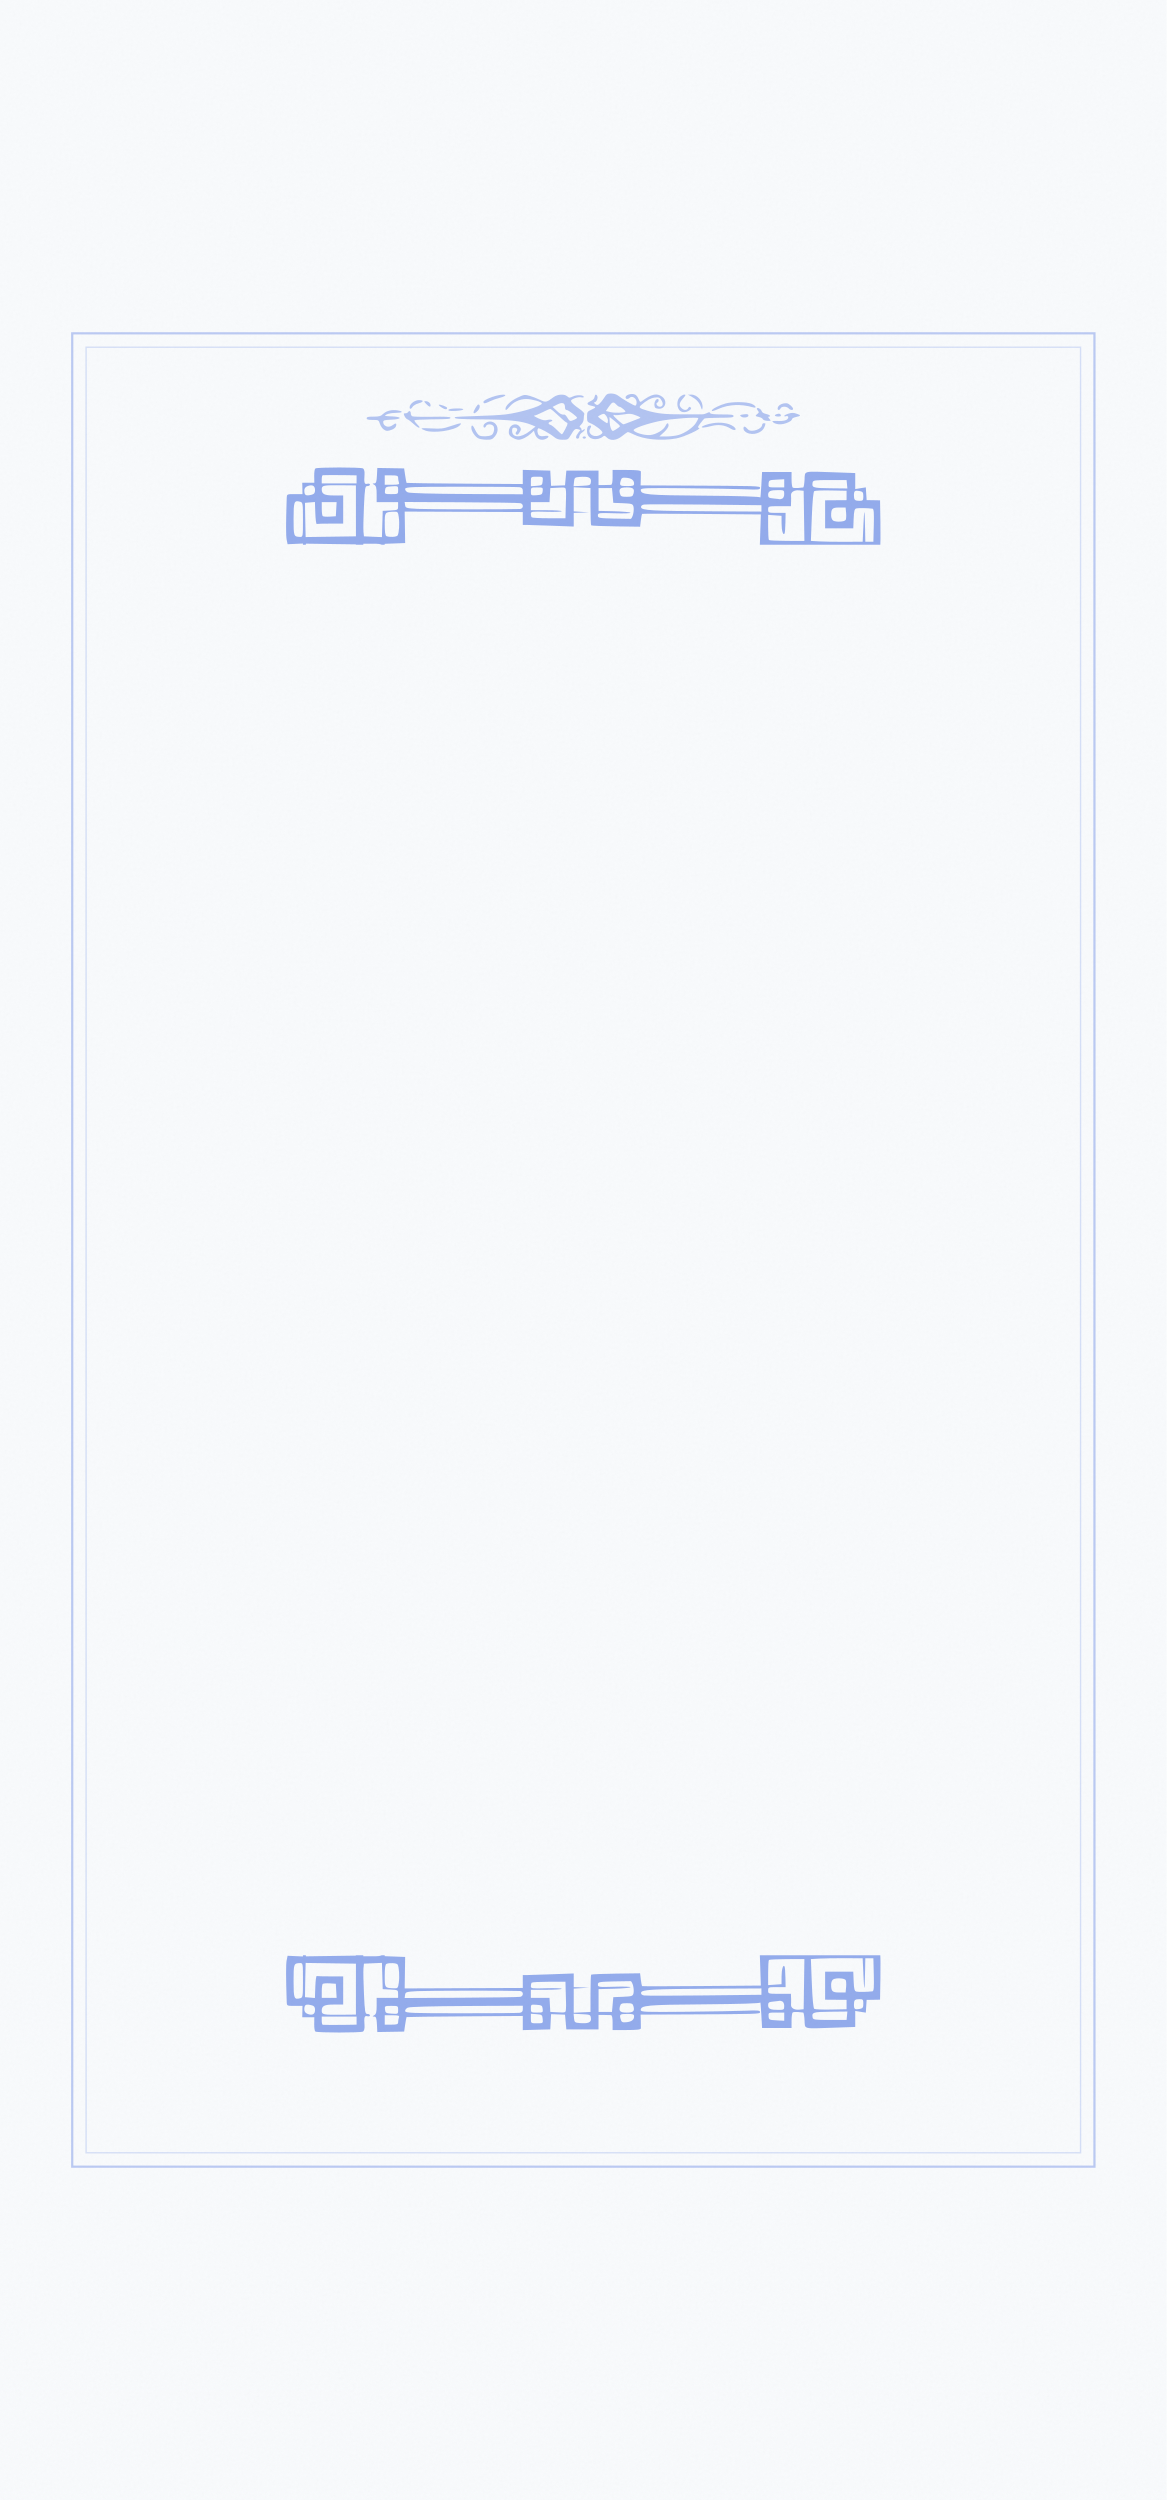
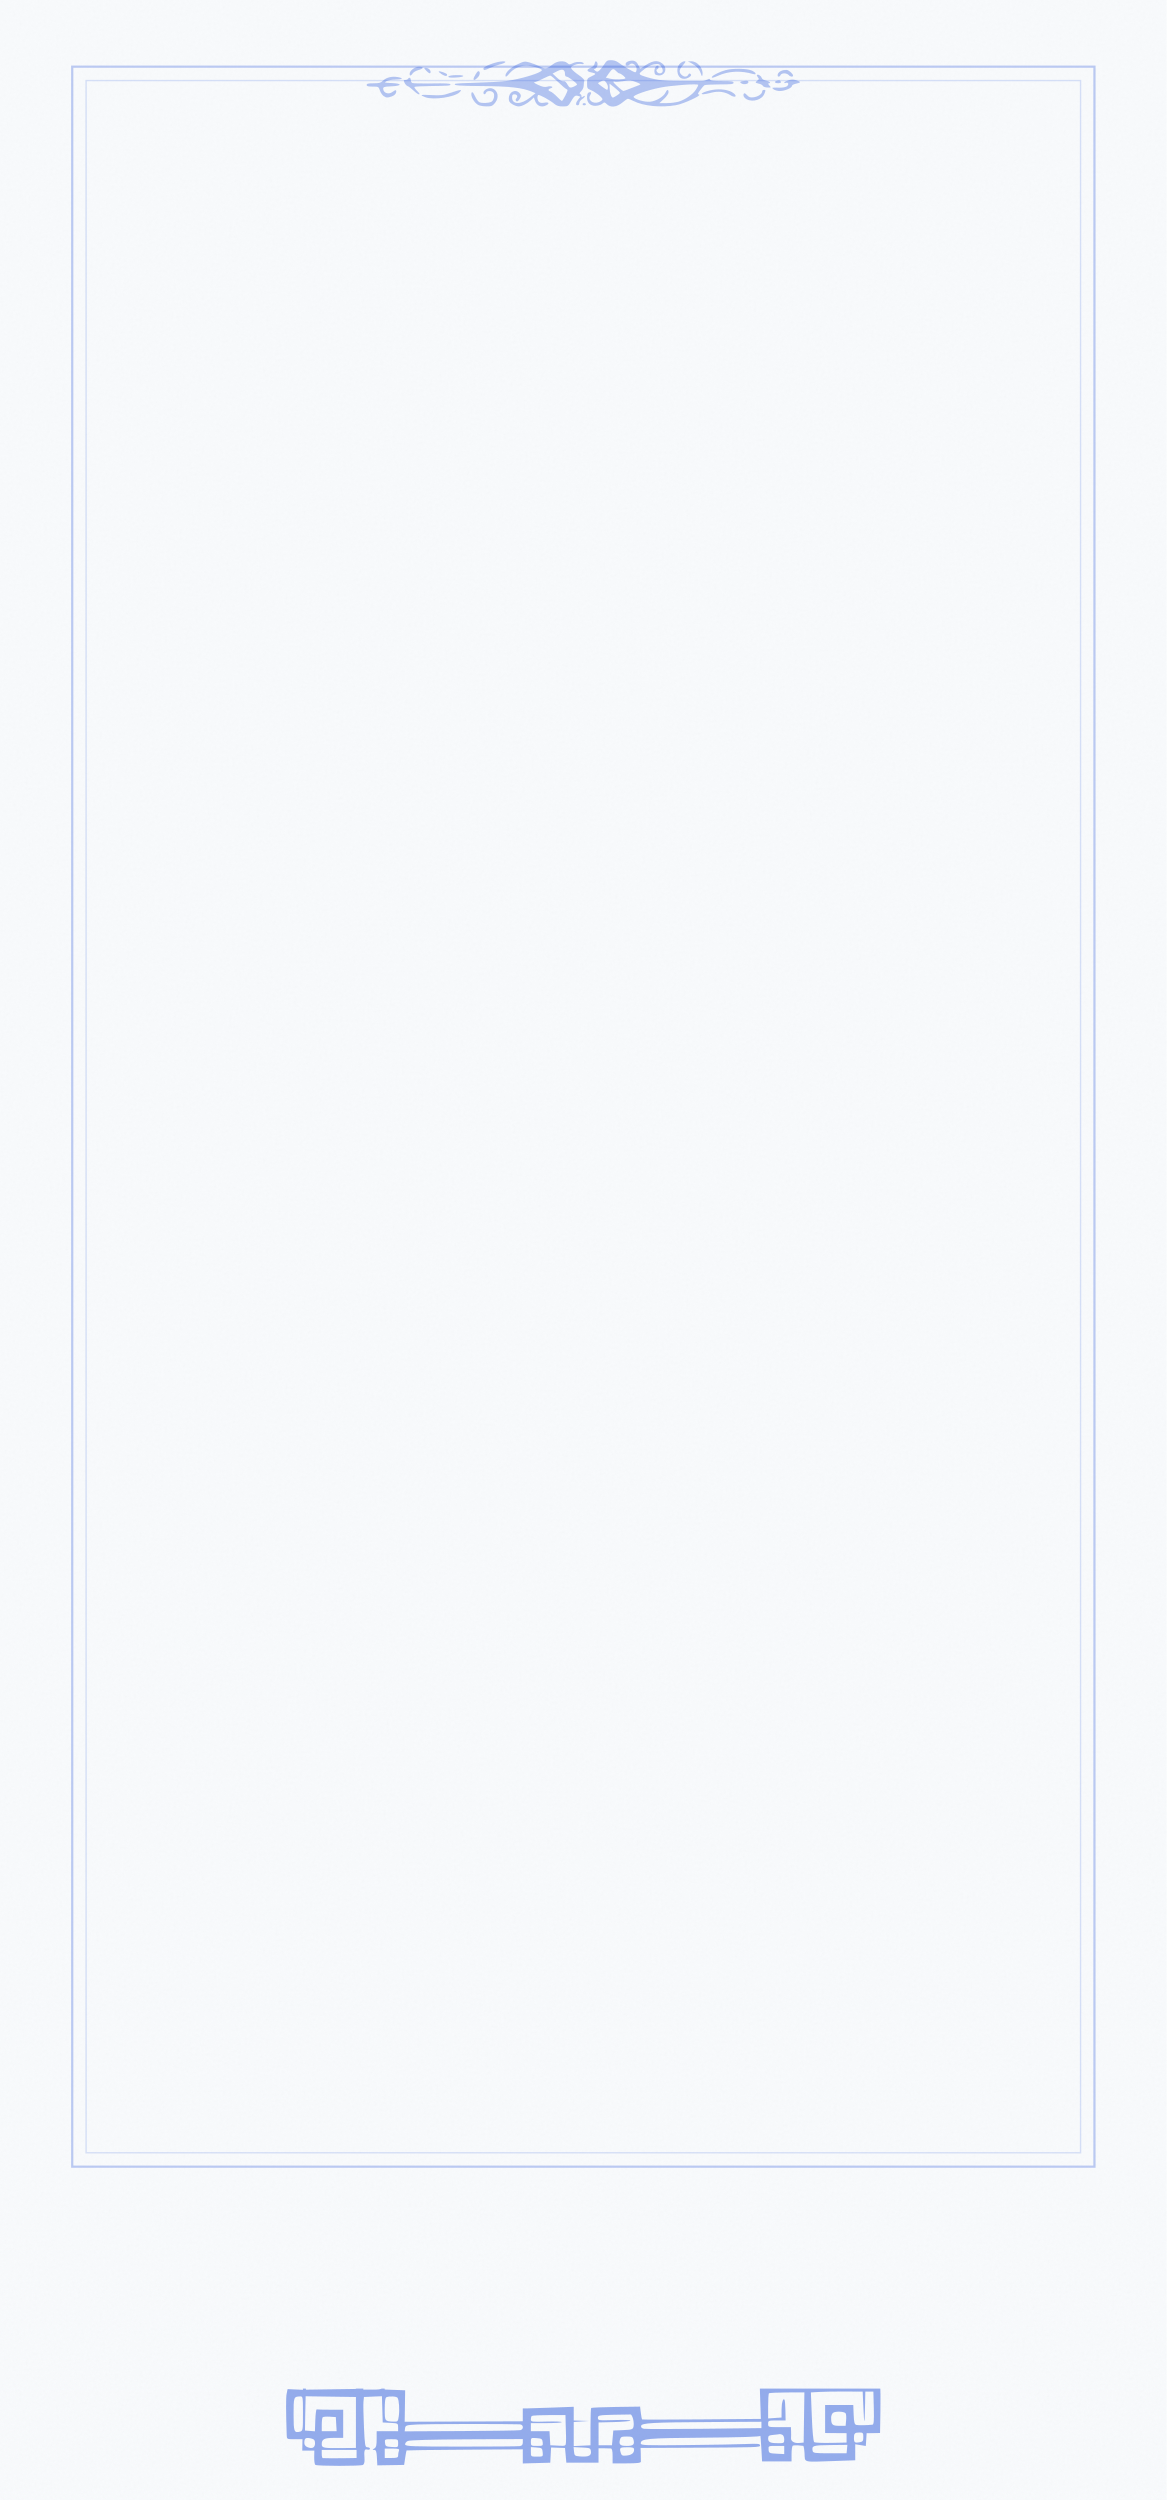
<svg xmlns="http://www.w3.org/2000/svg" viewBox="0 0 420 900" preserveAspectRatio="xMidYMid slice" width="420" height="900">
  <defs>
    <filter id="papel" x="0" y="0" width="100%" height="100%">
      <feTurbulence type="fractalNoise" baseFrequency="0.9" numOctaves="4" seed="7" result="n" />
      <feColorMatrix in="n" type="saturate" values="0" />
    </filter>
    <clipPath id="c27">
      <rect x="-0.02" y="-0.02" width="1.04" height="0.15" />
    </clipPath>
    <g id="o27" clip-path="url(#c27)">
      <g transform="scale(0.01604364) translate(-706.533 -121.055)">
        <path transform="matrix(1 0 0 1 1620.797 -223.841)" d="m -906.875,346.144 v -0.422 l -1.019,-0.019 c -1.085,-0.02 -2.356,-0.017 -2.53,0.005 -0.058,0.007 -0.105,0.203 -0.105,0.435 v 0.422 h 1.827 1.827 z m 4.443,0.34 c -0.047,-0.122 -0.085,-0.344 -0.085,-0.492 0,-0.23 -0.104,-0.27 -0.703,-0.27 h -0.703 v 0.492 0.492 h 0.788 c 0.661,0 0.774,-0.036 0.703,-0.222 z m 24.654,0.099 c 0,-0.36 -0.28,-0.564 -0.839,-0.611 -0.404,-0.034 -0.483,0.013 -0.573,0.339 -0.136,0.492 -0.075,0.536 0.733,0.536 0.571,0 0.679,-0.042 0.679,-0.264 z m -4.524,-0.188 c 0.051,-0.443 -0.272,-0.581 -1.182,-0.507 -0.507,0.042 -0.552,0.08 -0.593,0.509 l -0.045,0.464 0.888,-0.042 c 0.849,-0.04 0.89,-0.059 0.932,-0.424 z m -5.06,-0.075 c 0.044,-0.455 0.042,-0.457 -0.597,-0.457 -0.641,0 -0.641,8e-5 -0.641,0.5 v 0.5 l 0.597,-0.043 c 0.561,-0.041 0.6,-0.071 0.641,-0.5 z m 25.328,0.239 v -0.429 l -0.806,0.042 c -0.767,0.04 -0.807,0.061 -0.835,0.429 -0.029,0.382 -0.018,0.387 0.806,0.387 h 0.835 z m 6.579,0.097 -0.043,-0.442 h -1.755 c -1.581,0 -1.76,0.025 -1.804,0.254 -0.105,0.545 0.029,0.589 1.863,0.609 l 1.782,0.02 z m -33.989,0.706 c 0,-0.248 -0.089,-0.359 -0.316,-0.397 -0.174,-0.029 -2.94,-0.052 -6.147,-0.05 -5.2,0.002 -5.836,0.026 -5.874,0.224 -0.024,0.123 0.1,0.286 0.279,0.366 0.2,0.09 2.538,0.155 6.19,0.173 l 5.868,0.028 z m -13.072,-0.101 c 0,-0.425 -0.007,-0.429 -0.668,-0.387 -0.611,0.039 -0.671,0.075 -0.712,0.429 -0.043,0.377 -0.026,0.387 0.668,0.387 0.7,0 0.712,-0.007 0.712,-0.429 z m 15.155,0.113 c 0.043,-0.372 0.02,-0.387 -0.597,-0.387 -0.622,0 -0.642,0.013 -0.642,0.43 0,0.419 0.015,0.429 0.597,0.387 0.535,-0.039 0.602,-0.084 0.642,-0.43 z m -24.186,0.368 c 0.232,-0.062 0.316,-0.189 0.316,-0.475 0,-0.456 -0.28,-0.608 -0.774,-0.42 -0.237,0.09 -0.35,0.241 -0.35,0.465 0,0.516 0.164,0.603 0.808,0.43 z m 33.71,-0.114 c 0.127,-0.504 -0.025,-0.641 -0.713,-0.641 -0.688,0 -0.84,0.137 -0.713,0.641 0.075,0.3 0.166,0.343 0.713,0.343 0.548,0 0.638,-0.043 0.713,-0.343 z m 15.58,0.539 c 0.132,-0.051 0.222,-0.251 0.222,-0.492 0,-0.387 -0.03,-0.407 -0.621,-0.407 -0.834,0 -1.066,0.109 -1.066,0.499 0,0.284 0.081,0.336 0.597,0.382 0.329,0.03 0.608,0.065 0.621,0.078 0.013,0.013 0.124,-0.014 0.246,-0.061 z m 8.516,-0.25 c 0,-0.407 -0.056,-0.486 -0.386,-0.549 -0.502,-0.096 -0.598,-0.024 -0.598,0.448 0,0.49 0.089,0.577 0.586,0.577 0.359,0 0.398,-0.047 0.398,-0.476 z m -36.019,1.332 c 0.389,-0.016 0.439,-0.51 0.061,-0.609 -0.14,-0.037 -2.928,-0.08 -6.196,-0.096 l -5.941,-0.029 0.046,0.326 c 0.043,0.307 0.12,0.33 1.311,0.396 1.012,0.056 9.426,0.067 10.718,0.013 z m 25.336,-0.062 v -0.333 l -5.987,-0.068 c -3.293,-0.037 -6.142,-0.038 -6.332,-0.002 -0.224,0.043 -0.33,0.146 -0.302,0.294 0.061,0.319 1.105,0.378 7.385,0.413 l 5.236,0.029 v -0.333 z m -44.586,0.084 0.043,-0.738 h -0.78 -0.78 v 0.679 c 0,0.374 0.045,0.724 0.1,0.78 0.055,0.055 0.387,0.082 0.738,0.059 l 0.638,-0.042 z m 24.059,0 c 0.011,-0.522 0.029,-1.075 0.038,-1.23 0.009,-0.155 0.006,-0.458 -0.008,-0.675 -0.025,-0.388 -0.037,-0.393 -0.833,-0.351 l -0.808,0.042 -0.043,0.738 -0.043,0.738 h -0.977 -0.977 v 0.422 0.422 h 1.616 c 0.889,0 1.617,0.047 1.617,0.105 10e-5,0.058 -0.727,0.084 -1.616,0.058 -1.517,-0.044 -1.617,-0.03 -1.617,0.223 0,0.148 0.042,0.312 0.094,0.363 0.051,0.051 0.868,0.094 1.815,0.094 h 1.721 z m 7.071,0.531 c 0.067,-0.258 0.085,-0.615 0.041,-0.793 -0.074,-0.295 -0.17,-0.327 -1.099,-0.365 l -1.018,-0.041 -0.07,-0.773 -0.07,-0.773 h -0.703 -0.703 v 1.195 1.195 l 1.614,0.04 c 0.888,0.022 1.665,0.091 1.728,0.153 0.062,0.062 -0.68,0.089 -1.649,0.059 -1.69,-0.052 -1.763,-0.042 -1.763,0.229 0,0.265 0.105,0.285 1.652,0.326 0.908,0.024 1.712,0.037 1.786,0.03 0.074,-0.007 0.189,-0.224 0.256,-0.482 z m 22.288,0.595 c 0.056,-0.09 0.077,-0.42 0.047,-0.733 l -0.054,-0.569 h -0.673 c -0.728,0 -0.844,0.116 -0.844,0.848 0,0.222 0.1,0.459 0.223,0.528 0.31,0.174 1.178,0.125 1.301,-0.074 z m -46.983,1.629 c 0.155,-0.251 0.221,-1.251 0.126,-1.913 -0.081,-0.567 -0.11,-0.598 -0.534,-0.58 -0.944,0.041 -0.94,0.035 -0.94,1.317 0,0.807 0.055,1.196 0.176,1.244 0.335,0.135 1.073,0.092 1.173,-0.068 z m -4.37,-2.579 v -2.671 l -1.546,-0.016 c -1.872,-0.019 -2.038,0.015 -2.038,0.419 0,0.514 0.272,0.651 1.293,0.651 h 0.956 v 1.476 1.476 h -1.335 c -0.734,0 -1.383,0.016 -1.441,0.035 -0.058,0.019 -0.124,-0.49 -0.146,-1.133 l -0.041,-1.168 -0.521,0.043 -0.521,0.043 0.014,0.984 c 0.007,0.541 0.023,1.349 0.035,1.795 l 0.021,0.811 2.636,-0.038 2.636,-0.038 z m -5.552,0.93 c 0,-1.72 -0.015,-1.815 -0.295,-1.888 -0.638,-0.167 -0.689,-0.033 -0.689,1.805 0,1.816 0.016,1.86 0.668,1.883 0.312,0.011 0.316,-0.012 0.316,-1.8 z m 52.538,-0.407 -0.038,-2.631 -0.466,-0.045 c -0.516,-0.05 -0.891,0.179 -0.858,0.523 0.012,0.123 0.014,0.43 0.005,0.681 l -0.016,0.457 h -1.195 c -1.181,0 -1.195,0.004 -1.195,0.351 0,0.339 0.033,0.351 0.916,0.351 h 0.916 l -0.019,1.019 c -0.01,0.56 -0.051,1.073 -0.09,1.14 -0.15,0.253 -0.313,-0.293 -0.315,-1.056 l -0.002,-0.795 -0.703,-0.049 -0.703,-0.049 9e-5,1.277 c 5e-5,0.702 0.038,1.314 0.084,1.36 0.046,0.046 0.901,0.086 1.901,0.09 l 1.817,0.006 -0.038,-2.631 z m 6.224,1.023 c 0.089,-1.938 0.135,-1.882 0.175,0.211 l 0.029,1.476 h 0.422 0.422 l 0.044,-1.722 c 0.034,-1.34 0.003,-1.727 -0.141,-1.744 -0.541,-0.065 -1.48,-0.079 -1.689,-0.025 -0.193,0.05 -0.248,0.259 -0.281,1.074 l -0.041,1.012 h -1.476 -1.476 v -1.468 -1.468 l 1.125,-0.008 1.125,-0.008 v -0.492 -0.492 l -1.616,-0.034 c -0.889,-0.019 -1.686,0.013 -1.772,0.07 -0.098,0.066 -0.192,1.056 -0.255,2.663 l -0.099,2.558 0.887,0.052 c 0.488,0.029 1.71,0.048 2.715,0.042 l 1.827,-0.01 0.077,-1.687 z m -50.393,3.095 c 0.143,-1.145 0.097,-1.197 -1.056,-1.197 h -0.988 v 0.984 0.984 h 0.974 0.974 z m 44.032,1.164 c 0.093,-0.093 0.169,-0.528 0.169,-0.968 0,-0.915 -0.073,-0.967 -1.37,-0.97 l -0.738,-0.002 v 0.976 0.976 l 0.597,0.054 c 0.329,0.03 0.727,0.065 0.886,0.078 0.158,0.013 0.364,-0.051 0.457,-0.144 z m -42.52,1.047 c 0.033,-0.058 0.029,-0.343 -0.007,-0.633 -0.065,-0.519 -0.075,-0.527 -0.683,-0.527 h -0.617 v 0.633 0.633 h 0.624 c 0.343,0 0.651,-0.047 0.683,-0.105 z m -4.33,-0.387 v -0.703 l -1.053,-0.042 c -1.597,-0.064 -1.688,-0.019 -1.688,0.823 v 0.705 l 1.37,-0.04 1.37,-0.04 z m -2.967,0.217 c -0.049,-0.306 -0.048,-0.72 0.003,-0.92 0.091,-0.362 0.102,-0.365 1.387,-0.342 0.713,0.013 1.378,0.016 1.478,0.007 0.134,-0.012 0.171,-0.267 0.141,-0.965 l -0.042,-0.949 -2.62,-0.038 -2.62,-0.038 -0.053,0.557 c -0.029,0.306 -0.031,0.624 -0.003,0.706 0.027,0.082 0.392,0.149 0.811,0.149 h 0.761 v 1.101 c 0,0.606 0.042,1.143 0.094,1.195 0.051,0.051 0.242,0.094 0.423,0.094 0.305,0 0.323,-0.041 0.241,-0.556 z m -1.461,-0.288 c 0,-0.836 -0.003,-0.843 -0.407,-0.843 -0.495,0 -0.599,0.226 -0.485,1.058 0.079,0.579 0.119,0.629 0.489,0.629 0.398,0 0.403,-0.009 0.403,-0.843 z m -1.125,0 v -0.843 h -0.492 -0.492 v 0.761 c 0,0.788 0.077,0.894 0.668,0.914 0.294,0.01 0.316,-0.048 0.316,-0.832 z m 59.711,0.527 c -0.041,-0.72 -0.054,-0.739 -0.499,-0.782 l -0.457,-0.044 v 0.782 0.782 h 0.499 0.499 z m -1.097,-0.044 c 0,-0.771 -0.006,-0.782 -0.387,-0.738 -0.338,0.039 -0.392,0.113 -0.431,0.586 -0.06,0.731 0.04,0.934 0.462,0.934 0.338,0 0.356,-0.039 0.356,-0.782 z m -1.716,-0.377 0.041,-1.089 h 0.837 0.837 v -0.617 c 0,-0.433 -0.066,-0.643 -0.222,-0.703 -0.122,-0.047 -1.324,-0.085 -2.671,-0.085 h -2.448 v 0.551 c 0,0.303 -0.031,0.635 -0.069,0.738 -0.163,0.442 0.158,0.579 1.291,0.552 1.543,-0.037 1.589,-0.009 1.589,0.965 0,0.791 0.008,0.807 0.387,0.793 0.384,-0.014 0.387,-0.023 0.428,-1.104 z m -1.123,0.422 -0.043,-0.738 h -1.195 -1.195 l -0.044,0.619 c -0.029,0.4 0.021,0.66 0.141,0.736 0.102,0.065 0.678,0.118 1.282,0.119 l 1.097,0.002 -0.043,-0.738 z m -3.258,1.341 c -0.048,-0.048 -0.087,-0.52 -0.087,-1.048 v -0.961 h -0.968 -0.968 v 0.71 c 0,0.391 -0.023,0.732 -0.051,0.758 -0.028,0.027 -0.463,0.071 -0.965,0.098 l -0.914,0.05 -0.005,-0.964 c -0.005,-0.885 0.022,-0.974 0.325,-1.089 0.443,-0.168 0.875,-0.159 0.875,0.018 0,0.079 -0.19,0.182 -0.422,0.228 -0.439,0.088 -0.516,0.317 -0.333,0.998 0.069,0.257 0.184,0.316 0.615,0.316 0.503,0 0.533,-0.026 0.589,-0.499 0.032,-0.275 0.031,-1.065 -0.002,-1.757 l -0.06,-1.258 h -1.124 -1.124 l 0.058,-1.745 0.058,-1.745 -6.191,-0.051 c -3.405,-0.028 -6.22,-0.031 -6.255,-0.007 -0.035,0.024 -0.099,0.337 -0.141,0.695 l -0.076,0.651 -2.529,-0.035 c -1.391,-0.019 -2.561,-0.068 -2.6,-0.109 -0.039,-0.04 -0.071,-0.937 -0.071,-1.992 v -1.919 l -0.879,-0.042 -0.879,-0.042 v 1.265 1.265 l 0.808,0.051 0.808,0.051 -0.808,0.027 -0.808,0.027 v 0.718 0.718 l -2.144,-0.082 c -1.179,-0.045 -2.381,-0.083 -2.671,-0.086 l -0.527,-0.004 v -0.675 -0.675 l -6.192,-0.024 -6.192,-0.024 0.025,1.649 0.025,1.649 -1.072,0.041 -1.072,0.041 v 0.971 0.971 l 0.804,0.042 0.804,0.042 0.036,0.877 c 0.034,0.813 0.013,0.882 -0.289,0.958 -0.179,0.045 -0.604,0.062 -0.946,0.037 l -0.621,-0.044 -0.042,-0.808 -0.042,-0.808 h -0.755 c -1.18,0 -1.199,0.02 -1.199,1.21 v 1.039 h -3.784 c -2.081,0 -3.884,-0.038 -4.006,-0.085 -0.183,-0.07 -0.222,-0.344 -0.222,-1.546 0,-1.065 0.048,-1.466 0.176,-1.479 0.097,-0.01 0.476,-0.004 0.843,0.013 l 0.668,0.031 v -0.726 -0.726 l -0.804,0.037 -0.804,0.037 -0.099,-0.484 c -0.082,-0.4 -0.08,-1.793 0.008,-4.385 0.013,-0.376 0.035,-0.387 0.833,-0.387 h 0.82 l -0.012,-0.597 -0.012,-0.597 h 0.633 0.633 l -0.013,-0.703 c -0.007,-0.387 0.047,-0.743 0.121,-0.791 0.211,-0.138 4.789,-0.14 5.001,-0.002 0.11,0.072 0.175,0.323 0.155,0.599 -0.065,0.916 -0.015,1.088 0.288,1.008 0.157,-0.041 0.281,-0.004 0.281,0.083 0,0.086 -0.12,0.157 -0.266,0.157 -0.245,0 -0.274,0.168 -0.365,2.144 -0.054,1.179 -0.077,2.365 -0.05,2.636 l 0.049,0.492 0.944,0.041 0.944,0.041 0.04,-1.377 0.04,-1.377 0.808,-0.042 c 0.792,-0.041 0.808,-0.051 0.808,-0.457 v -0.415 h -1.125 -1.125 v -0.836 c 0,-0.648 -0.055,-0.869 -0.246,-0.98 -0.227,-0.132 -0.228,-0.144 -0.007,-0.148 0.192,-0.003 0.247,-0.164 0.281,-0.813 l 0.042,-0.808 1.406,0.024 1.406,0.024 0.108,0.74 c 0.059,0.407 0.125,0.757 0.147,0.779 0.021,0.021 2.772,0.057 6.112,0.079 l 6.073,0.041 -1e-5,-0.743 -10e-6,-0.743 1.441,0.04 1.441,0.04 0.042,0.797 0.042,0.797 0.731,-0.026 0.731,-0.026 0.07,-0.771 0.07,-0.771 h 1.687 1.687 v 0.758 0.758 l 0.562,-0.003 c 0.309,-0.002 0.641,-0.011 0.738,-0.02 0.117,-0.011 0.176,-0.274 0.176,-0.79 v -0.773 h 1.476 c 1.08,0 1.479,0.047 1.488,0.176 0.007,0.097 0.003,0.46 -0.009,0.808 l -0.021,0.633 3.839,0.017 c 8.706,0.039 8.688,0.038 8.688,0.256 0,0.168 -0.25,0.192 -1.441,0.14 -0.792,-0.035 -3.607,-0.085 -6.255,-0.113 -4.356,-0.045 -4.814,-0.028 -4.814,0.177 0,0.498 0.629,0.555 6.642,0.601 3.764,0.029 5.878,0.096 5.896,0.186 0.015,0.077 0.062,-0.492 0.105,-1.265 l 0.078,-1.406 h 1.546 1.546 v 0.773 c 0,0.425 0.054,0.813 0.12,0.861 0.066,0.048 0.319,0.068 0.562,0.044 0.243,-0.024 0.486,-0.048 0.54,-0.053 0.054,-0.005 0.117,-0.373 0.141,-0.817 0.05,-0.957 -0.226,-0.888 3.099,-0.772 l 2.214,0.078 v 0.839 0.839 l 0.555,-0.089 0.555,-0.089 0.043,0.668 0.043,0.668 0.703,0.012 0.703,0.012 0.04,2.307 c 0.022,1.269 0.007,2.443 -0.034,2.608 -0.065,0.262 -0.167,0.298 -0.8,0.281 -0.679,-0.018 -0.733,0.006 -0.832,0.365 -0.204,0.744 -0.043,0.933 0.833,0.979 0.529,0.028 0.789,0.1 0.779,0.217 -0.008,0.097 -0.024,0.746 -0.035,1.443 l -0.021,1.267 -3.919,-0.008 c -2.155,-0.005 -3.958,-0.048 -4.006,-0.096 z m -21.008,2.349 c 0.057,-0.271 0.067,-0.824 0.021,-1.23 -0.073,-0.647 -0.122,-0.738 -0.399,-0.738 -0.365,0 -0.485,0.314 -0.485,1.265 0,0.96 0.123,1.287 0.466,1.237 0.207,-0.03 0.323,-0.186 0.397,-0.534 z m -0.835,0.749 c -0.241,-0.097 -0.594,-0.968 -0.594,-1.466 0,-0.676 0.414,-1.525 0.79,-1.619 0.663,-0.166 1.315,0.661 1.318,1.673 10e-4,0.346 -0.395,1.262 -0.602,1.394 -0.189,0.12 -0.636,0.129 -0.912,0.018 z m -2,-1.452 c 0,-0.505 -0.08,-0.524 -0.43,-0.105 -0.354,0.424 -0.339,0.527 0.078,0.527 0.297,0 0.351,-0.066 0.351,-0.422 z m -0.492,1.406 c -0.048,-0.077 0.043,-0.141 0.203,-0.141 0.196,0 0.289,-0.091 0.289,-0.281 0,-0.228 -0.094,-0.281 -0.492,-0.281 -0.271,0 -0.492,-0.056 -0.492,-0.124 0,-0.193 0.312,-0.741 0.738,-1.296 0.213,-0.277 0.387,-0.577 0.387,-0.666 0,-0.089 0.1,-0.162 0.221,-0.162 0.171,0 0.216,0.137 0.198,0.597 -0.013,0.329 -0.016,0.787 -0.006,1.019 0.017,0.402 0.027,0.409 0.224,0.149 0.192,-0.253 0.206,-0.229 0.206,0.343 0,0.572 -0.015,0.596 -0.206,0.343 -0.201,-0.266 -0.206,-0.265 -0.211,0.043 -0.003,0.189 0.08,0.316 0.206,0.316 0.116,0 0.211,0.063 0.211,0.141 0,0.077 -0.313,0.141 -0.695,0.141 -0.382,0 -0.734,-0.063 -0.781,-0.141 z m -2.6,0 c 0,-0.077 0.127,-0.141 0.281,-0.141 0.26,0 0.281,-0.094 0.281,-1.255 0,-1.195 -0.015,-1.257 -0.316,-1.3 -0.512,-0.073 -0.293,-0.326 0.281,-0.326 h 0.527 l 0.04,1.441 c 0.037,1.34 0.06,1.441 0.325,1.441 0.156,0 0.245,0.063 0.198,0.141 -0.048,0.077 -0.431,0.141 -0.852,0.141 -0.421,0 -0.765,-0.063 -0.765,-0.141 z m 7.082,0.077 c -0.099,-0.258 0.045,-0.499 0.298,-0.499 0.258,0 0.372,0.204 0.267,0.479 -0.107,0.28 -0.46,0.292 -0.565,0.019 z" />
      </g>
    </g>
    <g id="o52">
      <g transform="scale(0.01631295) translate(-916.053 -90.385)">
        <path transform="matrix(1 0 0 1 1624.59 -223.841)" d="m -692.016,315.406 c 0,-0.266 1.509,-0.871 2.455,-0.985 0.932,-0.112 0.827,0.172 -0.156,0.42 -0.45,0.113 -1.079,0.337 -1.397,0.497 -0.694,0.349 -0.902,0.365 -0.902,0.068 z m -8.105,0.301 c -0.346,-0.368 -0.349,-0.39 -0.058,-0.39 0.352,0 0.682,0.279 0.682,0.577 0,0.309 -0.219,0.243 -0.623,-0.187 z m -2.338,0.461 c 0,-0.451 0.727,-1.006 1.318,-1.006 0.742,0 0.701,0.26 -0.074,0.468 -0.345,0.093 -0.712,0.306 -0.817,0.474 -0.228,0.366 -0.427,0.396 -0.427,0.064 z m 52.058,0.187 c 0,-0.433 0.617,-0.789 1.286,-0.744 0.3,0.02 0.896,0.551 0.896,0.798 0,0.237 -0.404,0.186 -0.623,-0.078 -0.107,-0.129 -0.388,-0.234 -0.626,-0.234 -0.24,0 -0.472,0.104 -0.522,0.234 -0.112,0.291 -0.411,0.308 -0.411,0.024 z m -10.881,-0.274 c -0.213,-0.613 -0.631,-1.058 -1.355,-1.439 l -0.468,-0.247 0.486,-0.006 c 0.868,-0.011 1.724,1.006 1.588,1.888 -0.05,0.322 -0.08,0.299 -0.251,-0.196 z m -36.631,0.142 c -0.278,-0.176 -0.473,-0.354 -0.432,-0.395 0.113,-0.113 1.186,0.274 1.186,0.428 0,0.286 -0.268,0.275 -0.754,-0.033 z m 38.24,0.34 c 0.144,-0.233 1.15,-0.718 1.917,-0.925 0.988,-0.266 2.972,-0.241 3.659,0.046 0.632,0.264 0.818,0.675 0.228,0.505 -1.742,-0.504 -3.444,-0.424 -4.929,0.232 -0.761,0.336 -1.02,0.378 -0.875,0.143 z m -37.3,-0.011 c 0.038,-0.114 0.46,-0.193 1.108,-0.208 1.395,-0.031 1.291,0.283 -0.115,0.345 -0.759,0.033 -1.038,-0.005 -0.994,-0.138 z m 32.631,-0.021 c -0.368,-0.526 -0.311,-1.405 0.118,-1.808 0.198,-0.186 0.486,-0.339 0.64,-0.339 0.229,0 0.193,0.098 -0.205,0.551 -0.553,0.629 -0.607,1.004 -0.199,1.373 0.369,0.334 0.751,0.328 0.944,-0.015 0.115,-0.204 0.199,-0.228 0.333,-0.096 0.134,0.133 0.089,0.24 -0.181,0.429 -0.516,0.361 -1.16,0.319 -1.45,-0.095 z m -29.077,0.359 c 0,-0.224 0.531,-1.102 0.667,-1.103 0.308,-0.002 0.277,0.515 -0.051,0.864 -0.37,0.394 -0.616,0.489 -0.616,0.238 z m 42.639,0.473 c -0.096,-0.156 0.519,-0.357 0.717,-0.235 0.071,0.044 0.129,0.146 0.129,0.226 0,0.186 -0.732,0.193 -0.846,0.008 z m -4.76,0.148 c -0.305,-0.198 -0.193,-0.281 0.463,-0.346 0.405,-0.04 0.546,0.006 0.546,0.18 0,0.274 -0.671,0.385 -1.009,0.166 z m 3.046,0.352 c -0.045,-0.117 -0.293,-0.254 -0.553,-0.306 -0.542,-0.108 -0.574,-0.179 -0.204,-0.45 0.227,-0.166 0.236,-0.233 0.056,-0.45 -0.116,-0.14 -0.176,-0.289 -0.133,-0.332 0.147,-0.147 0.578,0.114 0.671,0.406 0.057,0.179 0.301,0.331 0.629,0.393 0.497,0.093 0.766,0.378 0.357,0.378 -0.103,0 -0.061,0.132 0.098,0.308 0.273,0.301 0.267,0.307 -0.28,0.287 -0.311,-0.012 -0.595,-0.115 -0.64,-0.233 z m 1.539,0.501 c -0.342,-0.259 -0.294,-0.274 0.788,-0.244 0.456,0.013 0.902,-0.069 1.076,-0.197 0.329,-0.242 0.215,-0.615 -0.146,-0.476 -0.126,0.048 -0.229,0.027 -0.229,-0.047 0,-0.074 0.267,-0.218 0.594,-0.32 0.47,-0.147 0.718,-0.143 1.188,0.019 0.639,0.22 0.606,0.305 -0.185,0.475 -0.279,0.06 -0.507,0.195 -0.507,0.301 0,0.286 -1.017,0.718 -1.69,0.718 -0.324,0 -0.725,-0.103 -0.891,-0.229 z m -50.962,0.156 c -0.315,-0.297 -0.688,-0.578 -0.829,-0.623 -0.141,-0.046 -0.338,-0.259 -0.437,-0.473 -0.157,-0.34 -0.144,-0.39 0.108,-0.39 0.158,0 0.331,-0.07 0.384,-0.156 0.161,-0.261 0.39,-0.174 0.39,0.147 0,0.166 0.088,0.358 0.195,0.425 0.107,0.067 1.37,0.1 2.805,0.073 1.813,-0.034 2.611,0.002 2.611,0.121 0,0.203 -0.092,0.211 -2.845,0.247 -1.179,0.015 -2.186,0.07 -2.238,0.122 -0.052,0.052 0.089,0.277 0.312,0.5 0.223,0.223 0.406,0.438 0.406,0.477 0,0.203 -0.352,0.012 -0.862,-0.469 z m 44.842,0.667 c -0.78,-0.494 -1.71,-0.616 -2.695,-0.354 -0.462,0.123 -0.979,0.222 -1.151,0.22 -0.653,-0.006 0.227,-0.428 1.274,-0.61 1.182,-0.206 2.383,-0.023 3.012,0.458 0.594,0.454 0.215,0.701 -0.44,0.286 z m -49.077,0.106 c -0.184,-0.129 -0.415,-0.48 -0.514,-0.779 -0.176,-0.534 -0.197,-0.545 -1.025,-0.545 -0.647,0 -0.845,-0.055 -0.845,-0.234 0,-0.183 0.211,-0.234 0.966,-0.234 0.821,0 1.027,-0.059 1.378,-0.396 0.466,-0.446 1.267,-0.628 2.089,-0.474 0.836,0.157 0.666,0.325 -0.344,0.339 -0.494,0.007 -1.073,0.111 -1.286,0.232 -0.364,0.207 -0.319,0.223 0.753,0.266 1.535,0.062 1.461,0.403 -0.101,0.467 -0.963,0.039 -1.118,0.085 -1.118,0.332 0,0.613 0.781,0.88 1.323,0.453 0.457,-0.36 0.624,-0.305 0.477,0.158 -0.054,0.171 -0.317,0.386 -0.583,0.479 -0.635,0.221 -0.772,0.214 -1.171,-0.065 z m 5.926,0.183 c -0.889,-0.328 -0.721,-0.39 0.834,-0.306 1.369,0.074 1.66,0.039 2.743,-0.326 1.462,-0.493 1.685,-0.508 1.262,-0.085 -0.704,0.704 -3.679,1.145 -4.839,0.717 z m 45.422,0.273 c -0.244,-0.132 -0.429,-0.365 -0.429,-0.539 0,-0.396 0.189,-0.389 0.559,0.02 0.235,0.259 0.42,0.311 0.893,0.247 0.629,-0.084 1.197,-0.479 1.197,-0.832 0,-0.115 0.105,-0.21 0.234,-0.21 0.276,0 0.279,0.017 0.082,0.535 -0.326,0.857 -1.645,1.262 -2.537,0.778 z m -23.184,0.713 c 0,-0.086 0.105,-0.156 0.234,-0.156 0.129,0 0.234,0.07 0.234,0.156 0,0.086 -0.105,0.156 -0.234,0.156 -0.129,0 -0.234,-0.07 -0.234,-0.156 z m 6.049,-3.659 c 0.096,-0.096 -0.622,-0.693 -0.843,-0.699 -0.094,-0.003 -0.298,-0.145 -0.453,-0.317 -0.395,-0.437 -0.563,-0.387 -1.045,0.31 l -0.422,0.61 0.655,0.155 c 0.611,0.144 1.941,0.108 2.107,-0.058 z m -2.465,1.261 c 0,-0.205 -0.123,-0.523 -0.273,-0.706 -0.244,-0.299 -0.318,-0.313 -0.7,-0.134 -0.235,0.11 -0.425,0.235 -0.423,0.278 0.006,0.1 1.124,0.908 1.279,0.923 0.064,0.006 0.117,-0.156 0.117,-0.361 z m 3.207,0.162 c 0.508,-0.202 1.063,-0.418 1.235,-0.48 0.259,-0.095 0.181,-0.165 -0.468,-0.417 -0.688,-0.267 -0.902,-0.282 -1.825,-0.13 -0.575,0.095 -1.119,0.128 -1.208,0.073 -0.089,-0.055 -0.162,-0.032 -0.162,0.052 0,0.15 1.24,1.26 1.415,1.266 0.05,0.002 0.505,-0.162 1.013,-0.363 z m -1.987,1.029 c 0.247,-0.15 0.461,-0.328 0.477,-0.396 0.016,-0.068 -0.31,-0.391 -0.724,-0.718 l -0.752,-0.595 0.024,0.754 c 0.02,0.631 0.25,1.228 0.472,1.228 0.03,0 0.257,-0.123 0.504,-0.273 z m 8.788,0.84 c 0.932,-0.28 2.041,-1.057 2.447,-1.713 0.179,-0.29 0.326,-0.582 0.326,-0.65 0,-0.214 -3.83,0.062 -5.451,0.392 -1.841,0.375 -3.781,1.061 -3.699,1.307 0.11,0.33 1.553,0.752 2.327,0.679 0.848,-0.079 1.914,-0.711 2.178,-1.29 0.215,-0.473 0.436,-0.497 0.436,-0.048 0,0.194 -0.274,0.589 -0.649,0.935 l -0.649,0.6 h 1.014 c 0.558,0 1.332,-0.096 1.72,-0.212 z m -12.112,0.564 c -0.566,-0.131 -0.857,-0.525 -0.857,-1.16 0,-0.401 0.081,-0.635 0.241,-0.696 0.346,-0.133 0.434,0.024 0.213,0.378 -0.423,0.678 0.409,1.324 1.254,0.974 0.261,-0.108 0.475,-0.287 0.475,-0.398 0,-0.255 -1.008,-1.043 -1.675,-1.31 -0.47,-0.188 -0.506,-0.254 -0.503,-0.924 0.004,-0.689 0.032,-0.734 0.632,-1.011 0.701,-0.323 0.696,-0.401 -0.032,-0.55 -0.679,-0.139 -0.716,-0.379 -0.101,-0.65 0.321,-0.141 0.528,-0.354 0.56,-0.575 0.058,-0.406 0.264,-0.461 0.401,-0.106 0.114,0.297 -0.154,0.844 -0.417,0.851 -0.104,0.003 -0.054,0.107 0.111,0.233 0.267,0.202 0.335,0.197 0.605,-0.044 0.167,-0.149 0.471,-0.535 0.675,-0.856 0.324,-0.51 0.448,-0.584 0.972,-0.584 0.353,0 0.755,0.122 0.975,0.295 0.605,0.476 2.222,1.419 2.434,1.419 0.113,1.5e-4 0.195,-0.197 0.195,-0.471 0,-0.553 -0.639,-0.979 -0.971,-0.647 -0.258,0.258 -0.588,0.227 -0.588,-0.055 0,-0.311 0.695,-0.569 1.197,-0.443 0.256,0.064 0.475,0.289 0.62,0.637 0.217,0.519 0.237,0.529 0.568,0.287 1.331,-0.975 2.083,-1.12 2.816,-0.544 0.782,0.615 0.404,1.766 -0.55,1.675 -0.44,-0.042 -0.528,-0.118 -0.571,-0.488 -0.049,-0.429 0.188,-0.887 0.459,-0.887 0.205,0 0.165,0.432 -0.047,0.503 -0.296,0.099 -0.013,0.588 0.34,0.588 0.414,0 0.543,-0.346 0.3,-0.806 -0.268,-0.508 -0.429,-0.581 -1.066,-0.482 -0.54,0.084 -1.109,0.405 -1.846,1.042 -0.418,0.361 -0.323,0.452 0.836,0.797 1.408,0.419 2.581,0.542 5.049,0.528 1.329,-0.007 2.556,-0.008 2.728,-0.002 0.171,0.006 0.481,-0.076 0.688,-0.182 0.3,-0.154 0.389,-0.154 0.442,10e-4 0.047,0.139 0.529,0.195 1.689,0.195 1.339,0 1.624,0.041 1.624,0.234 0,0.195 -0.326,0.234 -1.987,0.236 -1.093,10e-4 -2.058,0.054 -2.144,0.117 -0.086,0.063 -0.349,0.372 -0.584,0.688 -0.378,0.507 -0.396,0.581 -0.155,0.639 0.409,0.099 -2.22,1.306 -3.235,1.485 -2.187,0.387 -4.633,0.144 -6.102,-0.605 -0.323,-0.165 -0.654,-0.3 -0.735,-0.3 -0.081,0 -0.441,0.245 -0.8,0.546 -0.789,0.659 -1.668,0.748 -2.195,0.221 -0.286,-0.286 -0.355,-0.298 -0.584,-0.099 -0.31,0.269 -0.919,0.407 -1.351,0.307 z m -2.657,-2.714 c 0.218,-0.1 0.396,-0.222 0.394,-0.273 -0.006,-0.183 -1.229,-1.105 -1.467,-1.105 -0.153,0 -0.244,-0.138 -0.244,-0.371 0,-0.651 -0.357,-0.783 -1.098,-0.405 l -0.654,0.334 0.565,0.533 c 0.528,0.498 0.719,0.593 1.11,0.554 0.086,-0.009 0.275,0.193 0.421,0.449 0.295,0.516 0.398,0.546 0.974,0.284 z m -1.251,1.266 c 0.344,-0.685 0.363,-0.798 0.147,-0.88 -0.136,-0.052 -0.669,-0.505 -1.185,-1.007 -0.516,-0.502 -1.017,-0.911 -1.113,-0.91 -0.096,10e-4 -0.588,0.211 -1.093,0.468 -0.505,0.256 -1.031,0.47 -1.169,0.475 -0.138,0.005 0.116,0.176 0.565,0.38 0.617,0.281 0.925,0.339 1.265,0.242 0.54,-0.155 1.03,0.056 0.512,0.22 -0.412,0.131 -0.428,0.345 -0.035,0.47 0.164,0.052 0.567,0.372 0.896,0.712 0.329,0.34 0.648,0.617 0.708,0.618 0.06,7e-5 0.286,-0.353 0.503,-0.785 z m -7.509,1.255 c -0.41,-0.25 -0.507,-0.409 -0.507,-0.832 0,-0.882 0.897,-1.367 1.47,-0.795 0.31,0.31 0.309,0.53 -0.007,0.98 -0.175,0.249 -0.302,0.31 -0.414,0.197 -0.113,-0.113 -0.103,-0.234 0.032,-0.396 0.241,-0.29 0.091,-0.559 -0.31,-0.559 -0.231,0 -0.303,0.109 -0.303,0.462 0,1.012 1.258,1.019 2.519,0.015 l 0.794,-0.632 -0.53,-0.221 c -1.338,-0.559 -3.11,-0.76 -6.953,-0.79 -3.463,-0.027 -4.14,-0.082 -3.903,-0.319 0.046,-0.046 1.408,-0.117 3.026,-0.157 1.619,-0.04 3.504,-0.147 4.19,-0.236 2.112,-0.276 5.065,-1.175 5.065,-1.542 0,-0.227 -1.417,-0.631 -2.216,-0.631 -0.895,0 -1.785,0.411 -2.352,1.084 -0.423,0.502 -0.575,0.583 -0.575,0.304 0,-0.435 0.738,-1.131 1.665,-1.568 0.962,-0.454 1.043,-0.467 1.737,-0.275 0.401,0.111 1.06,0.367 1.466,0.569 0.807,0.402 0.939,0.377 1.927,-0.372 0.573,-0.434 1.538,-0.489 1.956,-0.112 0.259,0.234 0.321,0.234 0.814,5.9e-4 0.538,-0.255 1.502,-0.204 1.502,0.08 0,0.077 -0.165,0.098 -0.368,0.047 -0.202,-0.051 -0.627,0.016 -0.943,0.148 -0.491,0.205 -0.553,0.284 -0.419,0.533 0.086,0.161 0.548,0.562 1.026,0.891 0.553,0.381 0.84,0.678 0.787,0.816 -0.046,0.119 -0.083,0.419 -0.083,0.666 0,0.262 -0.146,0.59 -0.351,0.786 -0.241,0.232 -0.29,0.36 -0.156,0.409 0.107,0.039 0.195,0.179 0.195,0.311 0,0.196 0.043,0.204 0.234,0.046 0.133,-0.11 0.234,-0.126 0.234,-0.037 0,0.086 -0.175,0.272 -0.39,0.412 -0.214,0.14 -0.39,0.394 -0.39,0.563 0,0.17 -0.105,0.308 -0.234,0.308 -0.326,0 -0.292,-0.352 0.08,-0.825 l 0.314,-0.399 -0.313,-0.099 c -0.418,-0.133 -0.551,-0.03 -1.03,0.786 -0.392,0.669 -0.433,0.693 -1.159,0.693 -0.563,0 -0.864,-0.093 -1.193,-0.368 -0.641,-0.536 -2.163,-1.364 -2.285,-1.242 -0.187,0.187 -0.109,0.789 0.128,0.986 0.147,0.122 0.432,0.155 0.779,0.09 0.601,-0.113 0.745,0.106 0.246,0.374 -0.717,0.384 -1.392,0.076 -1.643,-0.75 l -0.112,-0.365 -0.413,0.387 c -0.532,0.497 -1.313,0.89 -1.77,0.889 -0.197,-3.2e-4 -0.586,-0.14 -0.865,-0.309 z m -4.841,0.099 c -0.464,-0.257 -0.962,-1.015 -0.964,-1.465 -0.002,-0.539 0.233,-0.418 0.549,0.282 0.157,0.348 0.418,0.704 0.58,0.79 0.327,0.175 1.3,0.148 1.702,-0.048 0.345,-0.167 0.525,-1.009 0.28,-1.304 -0.246,-0.297 -0.915,-0.293 -1.029,0.006 -0.115,0.301 -0.368,0.303 -0.368,0.004 0,-0.367 0.689,-0.734 1.156,-0.616 0.897,0.225 1.135,1.287 0.467,2.081 -0.356,0.423 -0.498,0.479 -1.208,0.474 -0.442,-0.003 -0.966,-0.096 -1.164,-0.205 z" />
      </g>
    </g>
  </defs>
  <rect width="420" height="900" fill="#f8fafc" />
  <rect width="420" height="900" filter="url(#papel)" opacity="0.03" />
-   <rect x="26" y="120" width="368" height="660" fill="none" stroke="#1d4ed8" stroke-opacity="0.28" stroke-width="0.8" />
-   <rect x="31" y="125" width="358" height="650" fill="none" stroke="#1d4ed8" stroke-opacity="0.16" stroke-width="0.5" />
-   <use href="#o27" transform="translate(210.00 196.00) scale(214) translate(-0.5 -0.12948)" fill="#1d4ed8" fill-opacity="0.46" />
-   <use href="#o27" transform="translate(210.00 704.00) scale(1 -1) scale(214) translate(-0.5 -0.12948)" fill="#1d4ed8" fill-opacity="0.46" />
-   <use href="#o52" transform="translate(210.00 150.00) scale(156) translate(-0.5 -0.05353)" fill="#1d4ed8" fill-opacity="0.32" />
+   <rect x="26" y="24" width="368" height="756" fill="none" stroke="#1d4ed8" stroke-opacity="0.28" stroke-width="0.8" />
+   <rect x="31" y="29" width="358" height="746" fill="none" stroke="#1d4ed8" stroke-opacity="0.16" stroke-width="0.5" />
+   <use href="#o27" transform="translate(210.00 860.00) scale(1 -1) scale(214) translate(-0.5 -0.12948)" fill="#1d4ed8" fill-opacity="0.46" />
+   <use href="#o52" transform="translate(210.00 30.00) scale(156) translate(-0.5 -0.05353)" fill="#1d4ed8" fill-opacity="0.32" />
</svg>
